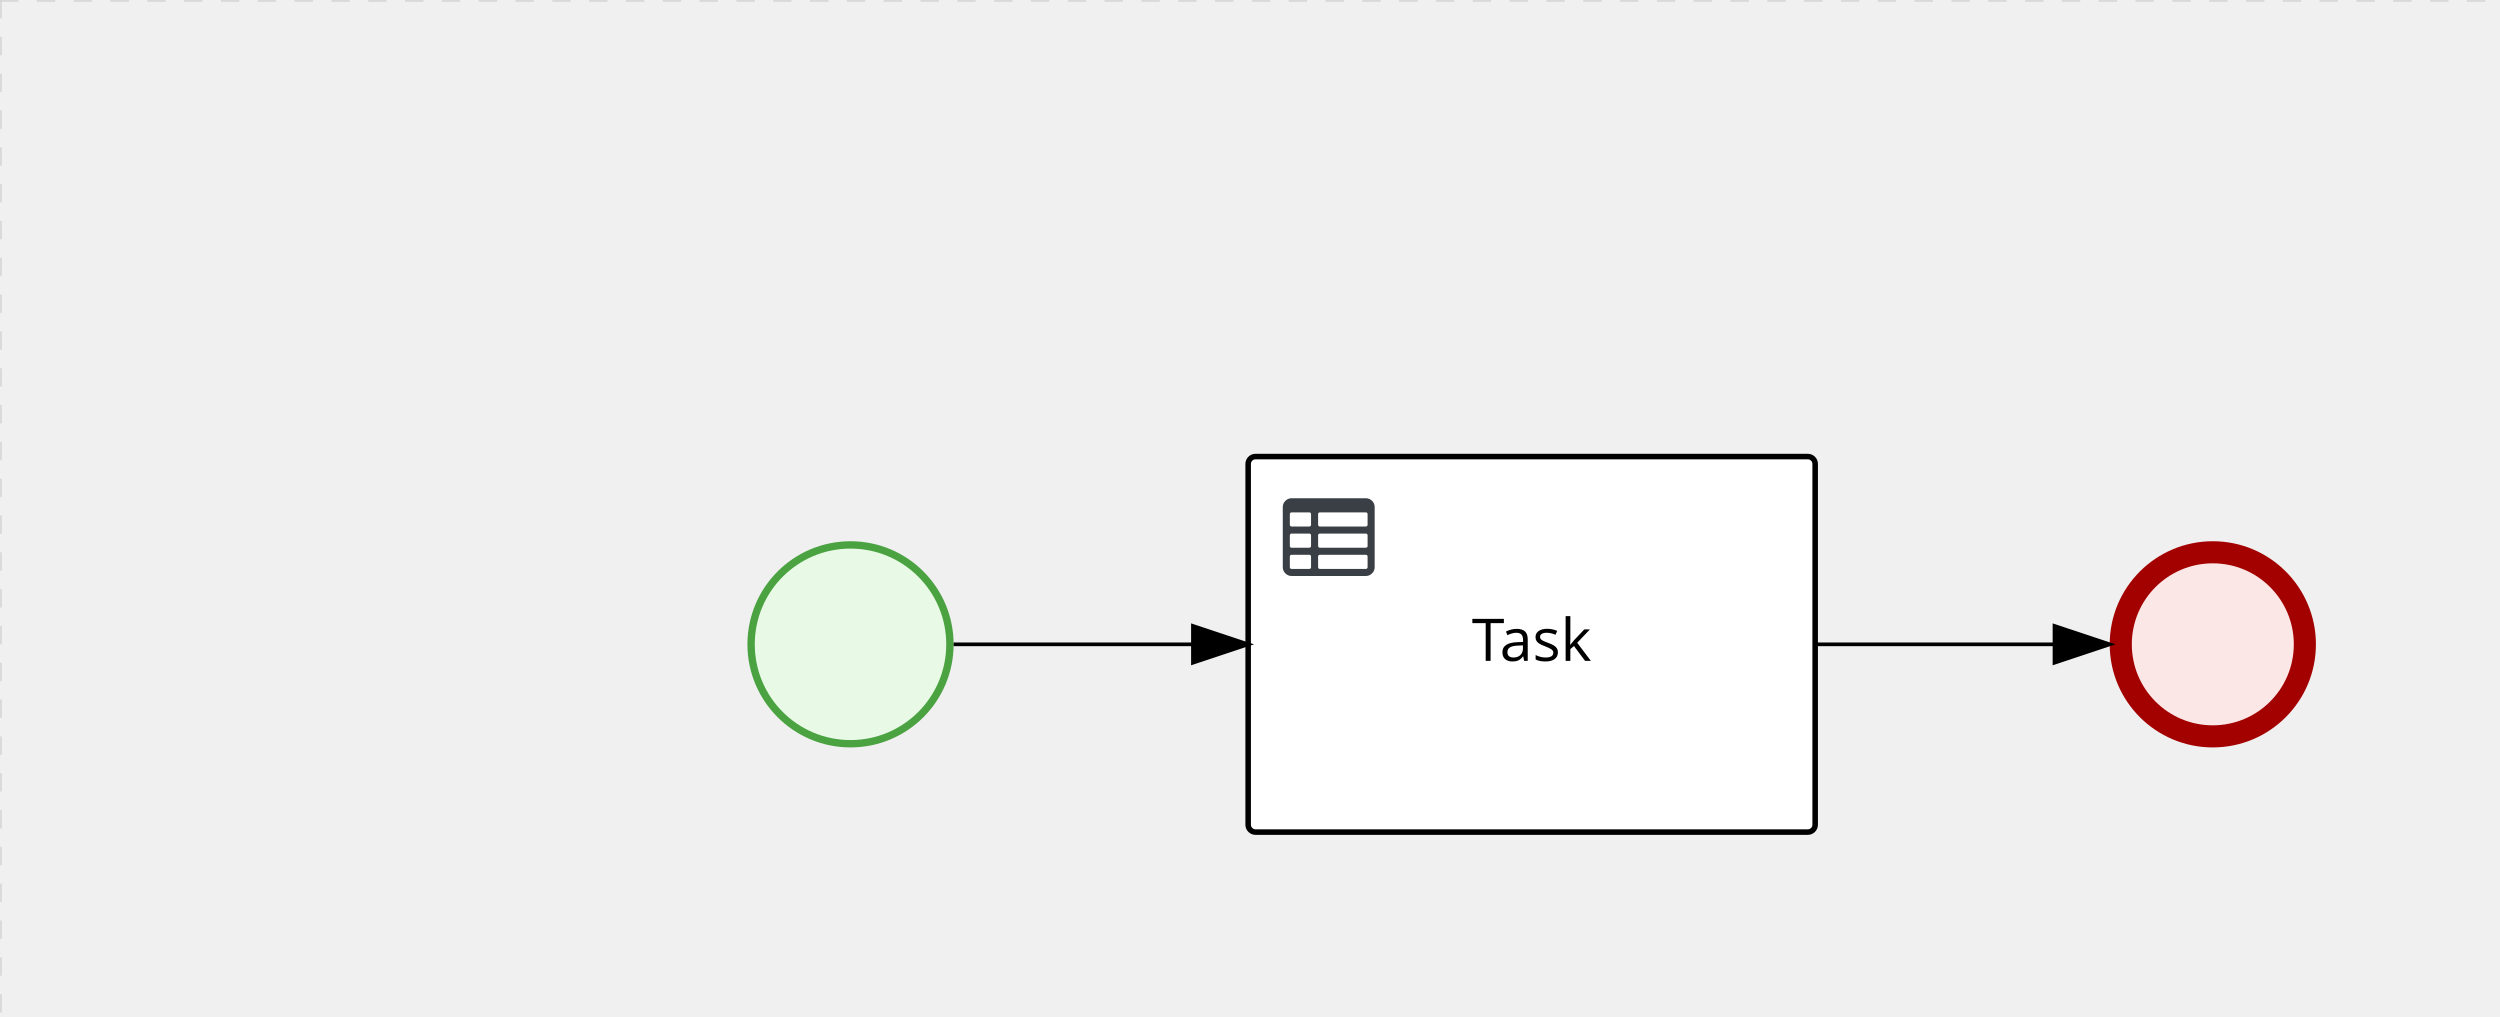
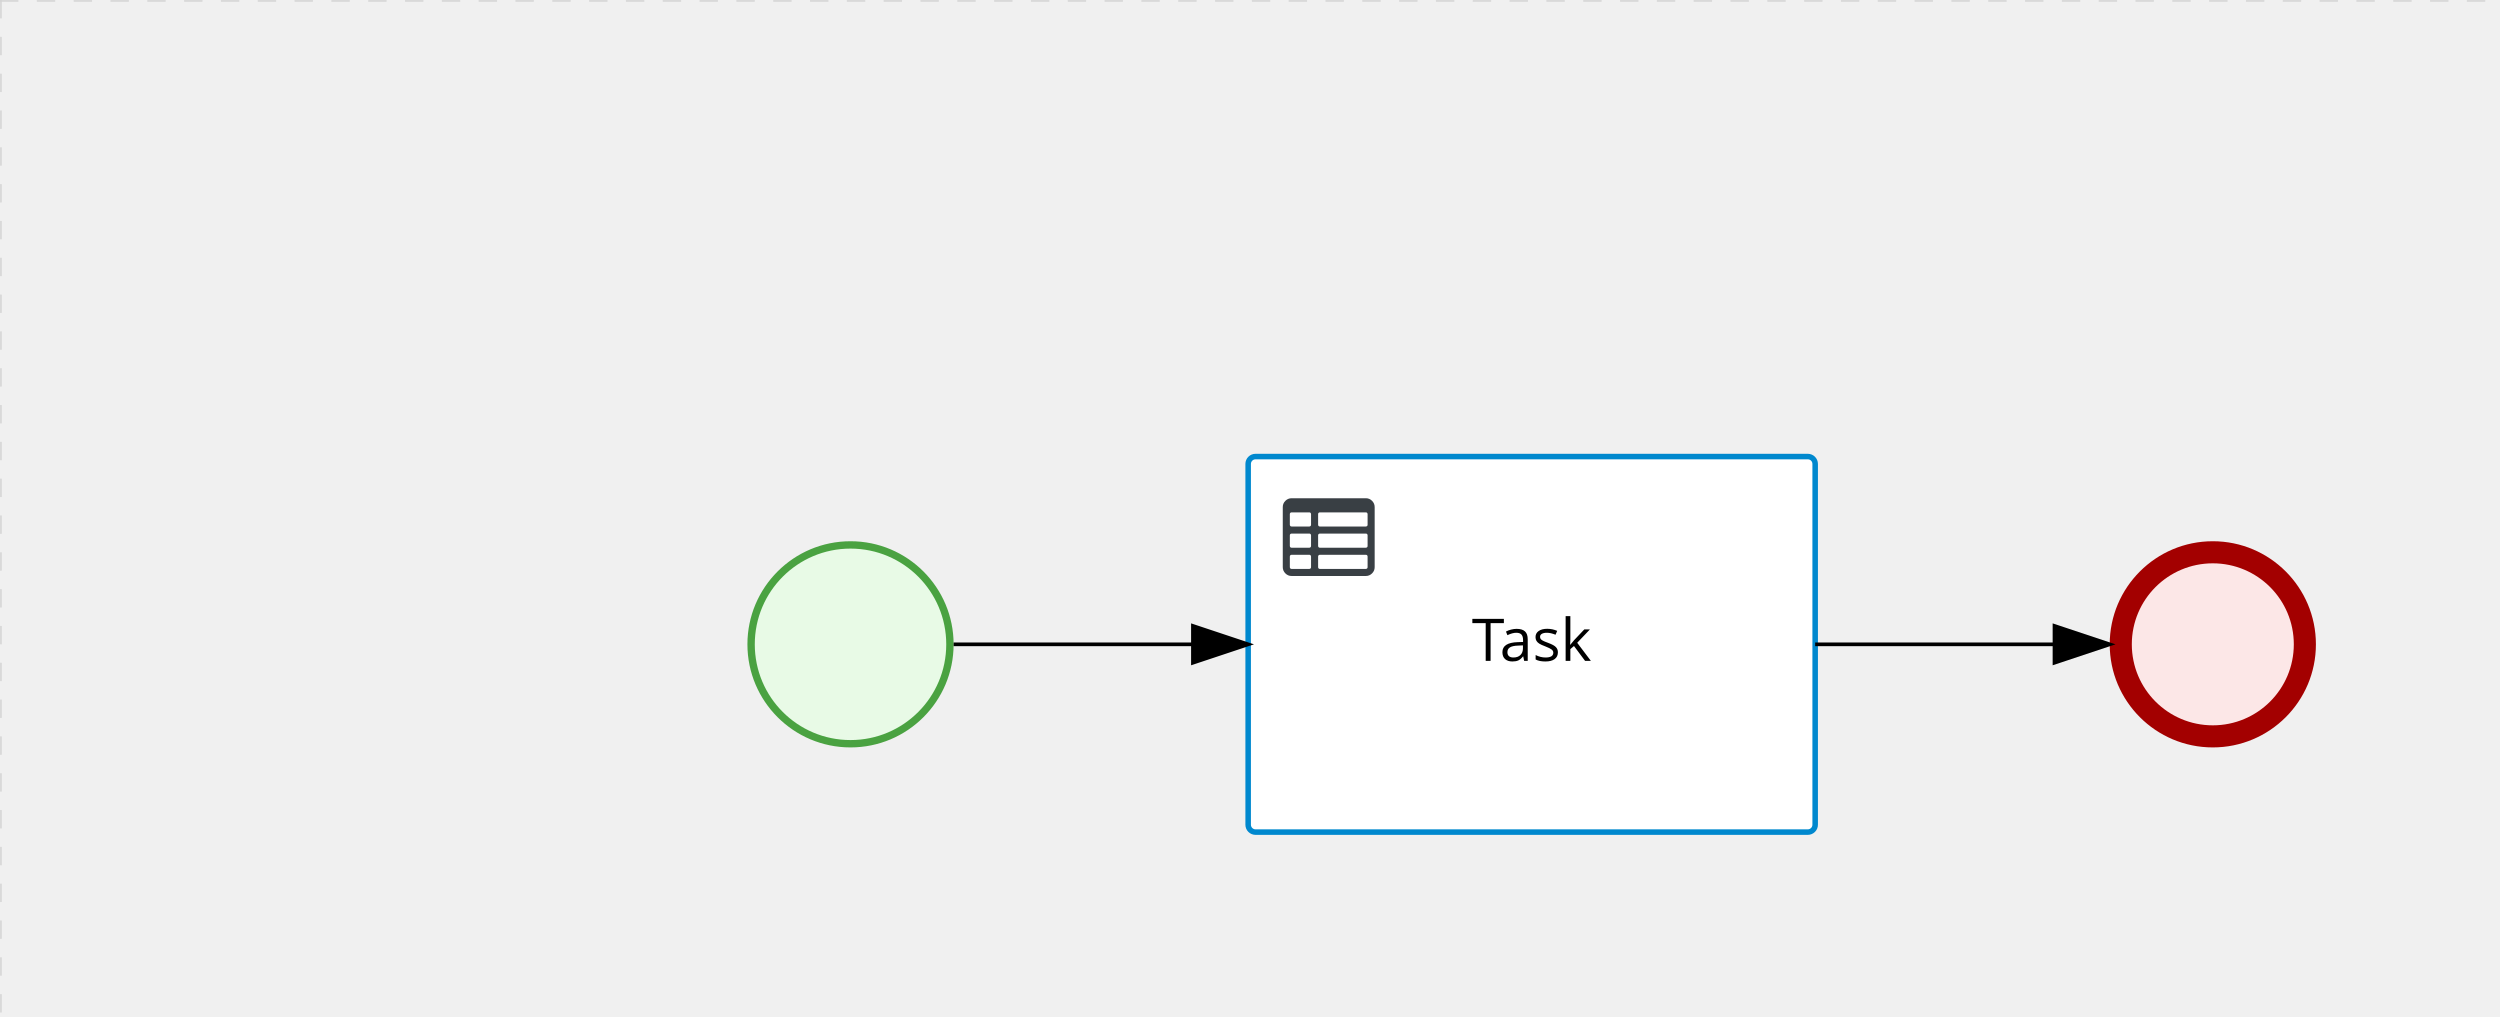
<svg xmlns="http://www.w3.org/2000/svg" version="1.1" width="679" height="276" viewBox="0 0 679 276">
  <defs />
  <g transform="matrix(1,0,0,1,0,0)">
    <g>
      <g>
        <g>
          <path fill="none" stroke="#d3d3d3" paint-order="fill stroke markers" d=" M 0 0 L 1200 0" stroke-miterlimit="10" stroke-opacity="0.8" stroke-dasharray="5" />
        </g>
        <g>
          <path fill="none" stroke="#d3d3d3" paint-order="fill stroke markers" d=" M 0 0 L 0 800" stroke-miterlimit="10" stroke-opacity="0.8" stroke-dasharray="5" />
        </g>
      </g>
      <g id="_28625060-6B8E-43F9-B96D-CB1354EAD46B" bpmn2nodeid="_28625060-6B8E-43F9-B96D-CB1354EAD46B" transform="matrix(1,0,0,1,203,147)">
        <g>
          <path fill="none" stroke="none" />
        </g>
        <g transform="matrix(0.125,0,0,0.125,0,0)">
          <g transform="matrix(1,0,0,1,0,0)">
            <path fill="#e8fae6" stroke="none" id="_28625060-6B8E-43F9-B96D-CB1354EAD46B?shapeType=BACKGROUND" paint-order="stroke fill markers" d=" M 0 0 M 444 224 C 444 263.9 434.2 300.8 414.4 334.5 C 394.7 368.2 368 394.9 334.4 414.5 C 300.8 434.1 263.9 444 224 444 C 184.1 444 147.2 434.2 113.5 414.4 C 79.8 394.7 53.1 368 33.5 334.4 C 13.9 300.8 4 263.9 4 224 C 4 184.1 13.8 147.2 33.6 113.5 C 53.4 79.8 80.1 53.1 113.6 33.5 C 147.1 13.9 184.1 4 224 4 C 263.9 4 300.8 13.8 334.5 33.6 C 368.2 53.4 394.9 80.1 414.5 113.6 C 434.1 147.1 444 184.1 444 224 Z" />
          </g>
          <g>
            <g transform="matrix(1,0,0,1,0,0)">
              <g transform="matrix(1,0,0,1,0,0)">
                <path fill="#4aa241" stroke="none" id="_28625060-6B8E-43F9-B96D-CB1354EAD46B?shapeType=BORDER&amp;renderType=FILL" paint-order="stroke fill markers" d=" M 0 0 M 224 0 C 100.3 0 0 100.3 0 224 C 0 347.7 100.3 448 224 448 C 347.7 448 448 347.7 448 224 C 448 100.3 347.7 0 224 0 Z M 0 0 M 224 432 C 109.1 432 16 338.9 16 224 C 16 109.1 109.1 16 224 16 C 338.9 16 432 109.1 432 224 C 432 338.9 338.9 432 224 432 Z" />
              </g>
            </g>
          </g>
        </g>
        <g transform="matrix(1,0,0,1,28,61)" />
      </g>
      <g id="_B907F3D6-0E79-4BA6-8B5D-6CA188C34B2B" bpmn2nodeid="_B907F3D6-0E79-4BA6-8B5D-6CA188C34B2B" transform="matrix(1,0,0,1,573,147)">
        <g>
          <path fill="none" stroke="none" />
        </g>
        <g transform="matrix(0.125,0,0,0.125,0,0)">
          <g transform="matrix(1,0,0,1,0,0)">
            <path fill="#fce7e7" stroke="none" id="_B907F3D6-0E79-4BA6-8B5D-6CA188C34B2B?shapeType=BACKGROUND" paint-order="stroke fill markers" d=" M 0 0 M 444 224 C 444 263.9 434.2 300.8 414.4 334.5 C 394.7 368.2 368 394.9 334.4 414.5 C 300.8 434.1 263.9 444 224 444 C 184.1 444 147.2 434.2 113.5 414.4 C 79.8 394.7 53.1 368 33.5 334.4 C 13.9 300.8 4 263.9 4 224 C 4 184.1 13.8 147.2 33.6 113.5 C 53.4 79.8 80.1 53.1 113.6 33.5 C 147.1 13.9 184.1 4 224 4 C 263.9 4 300.8 13.8 334.5 33.6 C 368.2 53.4 394.9 80.1 414.5 113.6 C 434.1 147.1 444 184.1 444 224 Z" />
          </g>
          <g>
            <g transform="matrix(1,0,0,1,0,0)">
              <g transform="matrix(1,0,0,1,0,0)">
                <path fill="#a30000" stroke="none" id="_B907F3D6-0E79-4BA6-8B5D-6CA188C34B2B?shapeType=BORDER&amp;renderType=FILL" paint-order="stroke fill markers" d=" M 0 0 M 224 0 C 100.3 0 0 100.3 0 224 C 0 347.7 100.3 448 224 448 C 347.7 448 448 347.7 448 224 C 448 100.3 347.7 0 224 0 Z M 0 0 M 224 400 C 126.8 400 48 321.2 48 224 C 48 126.8 126.8 48 224 48 C 321.2 48 400 126.8 400 224 C 400 321.2 321.2 400 224 400 Z" />
              </g>
            </g>
          </g>
        </g>
        <g transform="matrix(1,0,0,1,28,61)" />
      </g>
      <g transform="matrix(1,0,0,1,203,147)" />
      <g transform="matrix(1,0,0,1,573,147)" />
      <g id="_7716F494-A41F-4758-83A9-1412203F9E88" bpmn2nodeid="_7716F494-A41F-4758-83A9-1412203F9E88" transform="matrix(1,0,0,1,339,124)">
        <g>
          <path fill="none" stroke="none" />
        </g>
        <g transform="matrix(1,0,0,1,0,0)">
          <path fill="#ffffff" stroke="none" id="_7716F494-A41F-4758-83A9-1412203F9E88?shapeType=BACKGROUND" paint-order="stroke fill markers" d=" M 2 0 L 152 0 L 152 0 A 2 2 0 0 1 154 2 L 154 100 L 154 100 A 2 2 0 0 1 152 102 L 2 102 L 2 102 A 2 2 0 0 1 0 100 L 0 2 L 0 2 A 2 2 0 0 1 2 0 Z" />
        </g>
        <g transform="matrix(1,0,0,1,0,0)">
-           <path fill="none" stroke="rgb(0,0,0)" id="_7716F494-A41F-4758-83A9-1412203F9E88?shapeType=BORDER&amp;renderType=STROKE" paint-order="fill stroke markers" d=" M 2 0 L 152 0 L 152 0 A 2 2 0 0 1 154 2 L 154 100 L 154 100 A 2 2 0 0 1 152 102 L 2 102 L 2 102 A 2 2 0 0 1 0 100 L 0 2 L 0 2 A 2 2 0 0 1 2 0 Z" stroke-miterlimit="10" stroke-width="1.5" stroke-dasharray="" />
+           <path fill="none" stroke="rgb(0,136,206)" id="_7716F494-A41F-4758-83A9-1412203F9E88?shapeType=BORDER&amp;renderType=STROKE" paint-order="fill stroke markers" d=" M 2 0 L 152 0 L 152 0 A 2 2 0 0 1 154 2 L 154 100 L 154 100 A 2 2 0 0 1 152 102 L 2 102 L 2 102 A 2 2 0 0 1 0 100 L 0 2 L 0 2 A 2 2 0 0 1 2 0 Z" stroke-miterlimit="10" stroke-width="1.5" stroke-dasharray="" />
        </g>
        <g>
          <g transform="matrix(0.06,0,0,0.06,9.4,9.4)">
            <g transform="matrix(1,0,0,1,0,0)">
              <path fill="#393f44" stroke="none" id="_7716F494-A41F-4758-83A9-1412203F9E88undefined" paint-order="stroke fill markers" d=" M 0 0 M 128 344 L 128 296 C 128 293.7 127.2 291.8 125.8 290.2 C 124.4 288.6 122.4 288 120 288 L 40 288 C 37.7 288 35.8 288.8 34.2 290.2 C 32.6 291.6 32 293.7 32 296 L 32 344 C 32 346.3 32.8 348.2 34.2 349.8 C 35.6 351.4 37.6 352 40 352 L 120 352 C 122.3 352 124.2 351.2 125.8 349.8 C 127.4 348.4 128 346.3 128 344 Z M 0 0 M 128 248 L 128 200 C 128 197.7 127.2 195.8 125.8 194.2 C 124.4 192.6 122.4 192 120 192 L 40 192 C 37.7 192 35.8 192.8 34.2 194.2 C 32.6 195.6 32 197.7 32 200 L 32 248 C 32 250.3 32.8 252.2 34.2 253.8 C 35.6 255.4 37.6 256 40 256 L 120 256 C 122.3 256 124.2 255.2 125.8 253.8 C 127.4 252.4 128 250.3 128 248 Z M 0 0 M 376 352 C 378.3 352 380.2 351.2 381.8 349.8 C 383.4 348.4 384 346.4 384 344 L 384 296 C 384 293.7 383.2 291.8 381.8 290.2 C 380.4 288.6 378.4 288 376 288 L 168 288 C 165.7 288 163.8 288.8 162.2 290.2 C 160.6 291.6 160 293.6 160 296 L 160 344 C 160 346.3 160.8 348.2 162.2 349.8 C 163.6 351.4 165.6 352 168 352 L 376 352 Z M 0 0 M 128 152 L 128 104 C 128 101.7 127.2 99.8 125.8 98.2 C 124.4 96.6 122.3 96 120 96 L 40 96 C 37.7 96 35.8 96.8 34.2 98.2 C 32.6 99.6 32 101.7 32 104 L 32 152 C 32 154.3 32.8 156.2 34.2 157.8 C 35.6 159.4 37.6 160 40 160 L 120 160 C 122.3 160 124.2 159.2 125.8 157.8 C 127.4 156.4 128 154.3 128 152 Z M 0 0 M 376 256 C 378.3 256 380.2 255.2 381.8 253.8 C 383.4 252.4 384 250.4 384 248 L 384 200 C 384 197.7 383.2 195.8 381.8 194.2 C 380.4 192.6 378.4 192 376 192 L 168 192 C 165.7 192 163.8 192.8 162.2 194.2 C 160.6 195.6 160 197.6 160 200 L 160 248 C 160 250.3 160.8 252.2 162.2 253.8 C 163.6 255.4 165.6 256 168 256 L 376 256 Z M 0 0 M 376 160 C 378.3 160 380.2 159.2 381.8 157.8 C 383.4 156.4 384 154.4 384 152 L 384 104 C 384 101.7 383.2 99.8 381.8 98.2 C 380.4 96.6 378.3 96 376 96 L 168 96 C 165.7 96 163.8 96.8 162.2 98.2 C 160.6 99.6 160 101.6 160 104 L 160 152 C 160 154.3 160.8 156.2 162.2 157.8 C 163.6 159.4 165.6 160 168 160 L 376 160 Z M 0 0 M 416 72 L 416 344 C 416 355 412.1 364.4 404.2 372.2 C 396.3 380 387 384 376 384 L 40 384 C 29 384 19.6 380.1 11.8 372.2 C 4 364.3 0 355 0 344 L 0 72 C 0 61 3.9 51.6 11.8 43.8 C 19.7 36 29 32 40 32 L 376 32 C 387 32 396.4 35.9 404.2 43.8 C 412 51.7 416 61 416 72 Z" />
            </g>
          </g>
        </g>
        <g transform="matrix(1,0,0,1,60.75,43.5)">
          <text fill="#000000" stroke="none" font-family="Open Sans" font-size="12pt" font-style="normal" font-weight="normal" text-decoration="normal" x="16.25" y="12" text-anchor="middle" dominant-baseline="alphabetic">Task</text>
        </g>
      </g>
      <g id="_4DA7843B-3EBF-4F09-A917-40F9D007DCAB" bpmn2nodeid="_4DA7843B-3EBF-4F09-A917-40F9D007DCAB">
        <g>
          <path fill="none" stroke="#000000" paint-order="fill stroke markers" d=" M 259 175 L 324 175" stroke-miterlimit="10" stroke-dasharray="" />
        </g>
        <g transform="matrix(1,0,0,1,259,175)" />
        <g transform="matrix(6.123233995736766e-17,1,-1,6.123233995736766e-17,339,170)">
          <path fill="#000000" stroke="#000000" paint-order="fill stroke markers" d=" M 10 15 L 0 15 L 5 0 Z" stroke-miterlimit="10" stroke-dasharray="" />
        </g>
        <g transform="matrix(1,0,0,1,259,165)" />
      </g>
      <g id="_21AD0C11-CD2E-4B5E-A285-78130679EC0F" bpmn2nodeid="_21AD0C11-CD2E-4B5E-A285-78130679EC0F">
        <g>
          <path fill="none" stroke="#000000" paint-order="fill stroke markers" d=" M 493 175 L 558 175" stroke-miterlimit="10" stroke-dasharray="" />
        </g>
        <g transform="matrix(1,0,0,1,493,175)" />
        <g transform="matrix(6.123233995736766e-17,1,-1,6.123233995736766e-17,573,170)">
          <path fill="#000000" stroke="#000000" paint-order="fill stroke markers" d=" M 10 15 L 0 15 L 5 0 Z" stroke-miterlimit="10" stroke-dasharray="" />
        </g>
        <g transform="matrix(1,0,0,1,493,165)" />
      </g>
      <g transform="matrix(1,0,0,1,339,124)" />
    </g>
  </g>
</svg>
